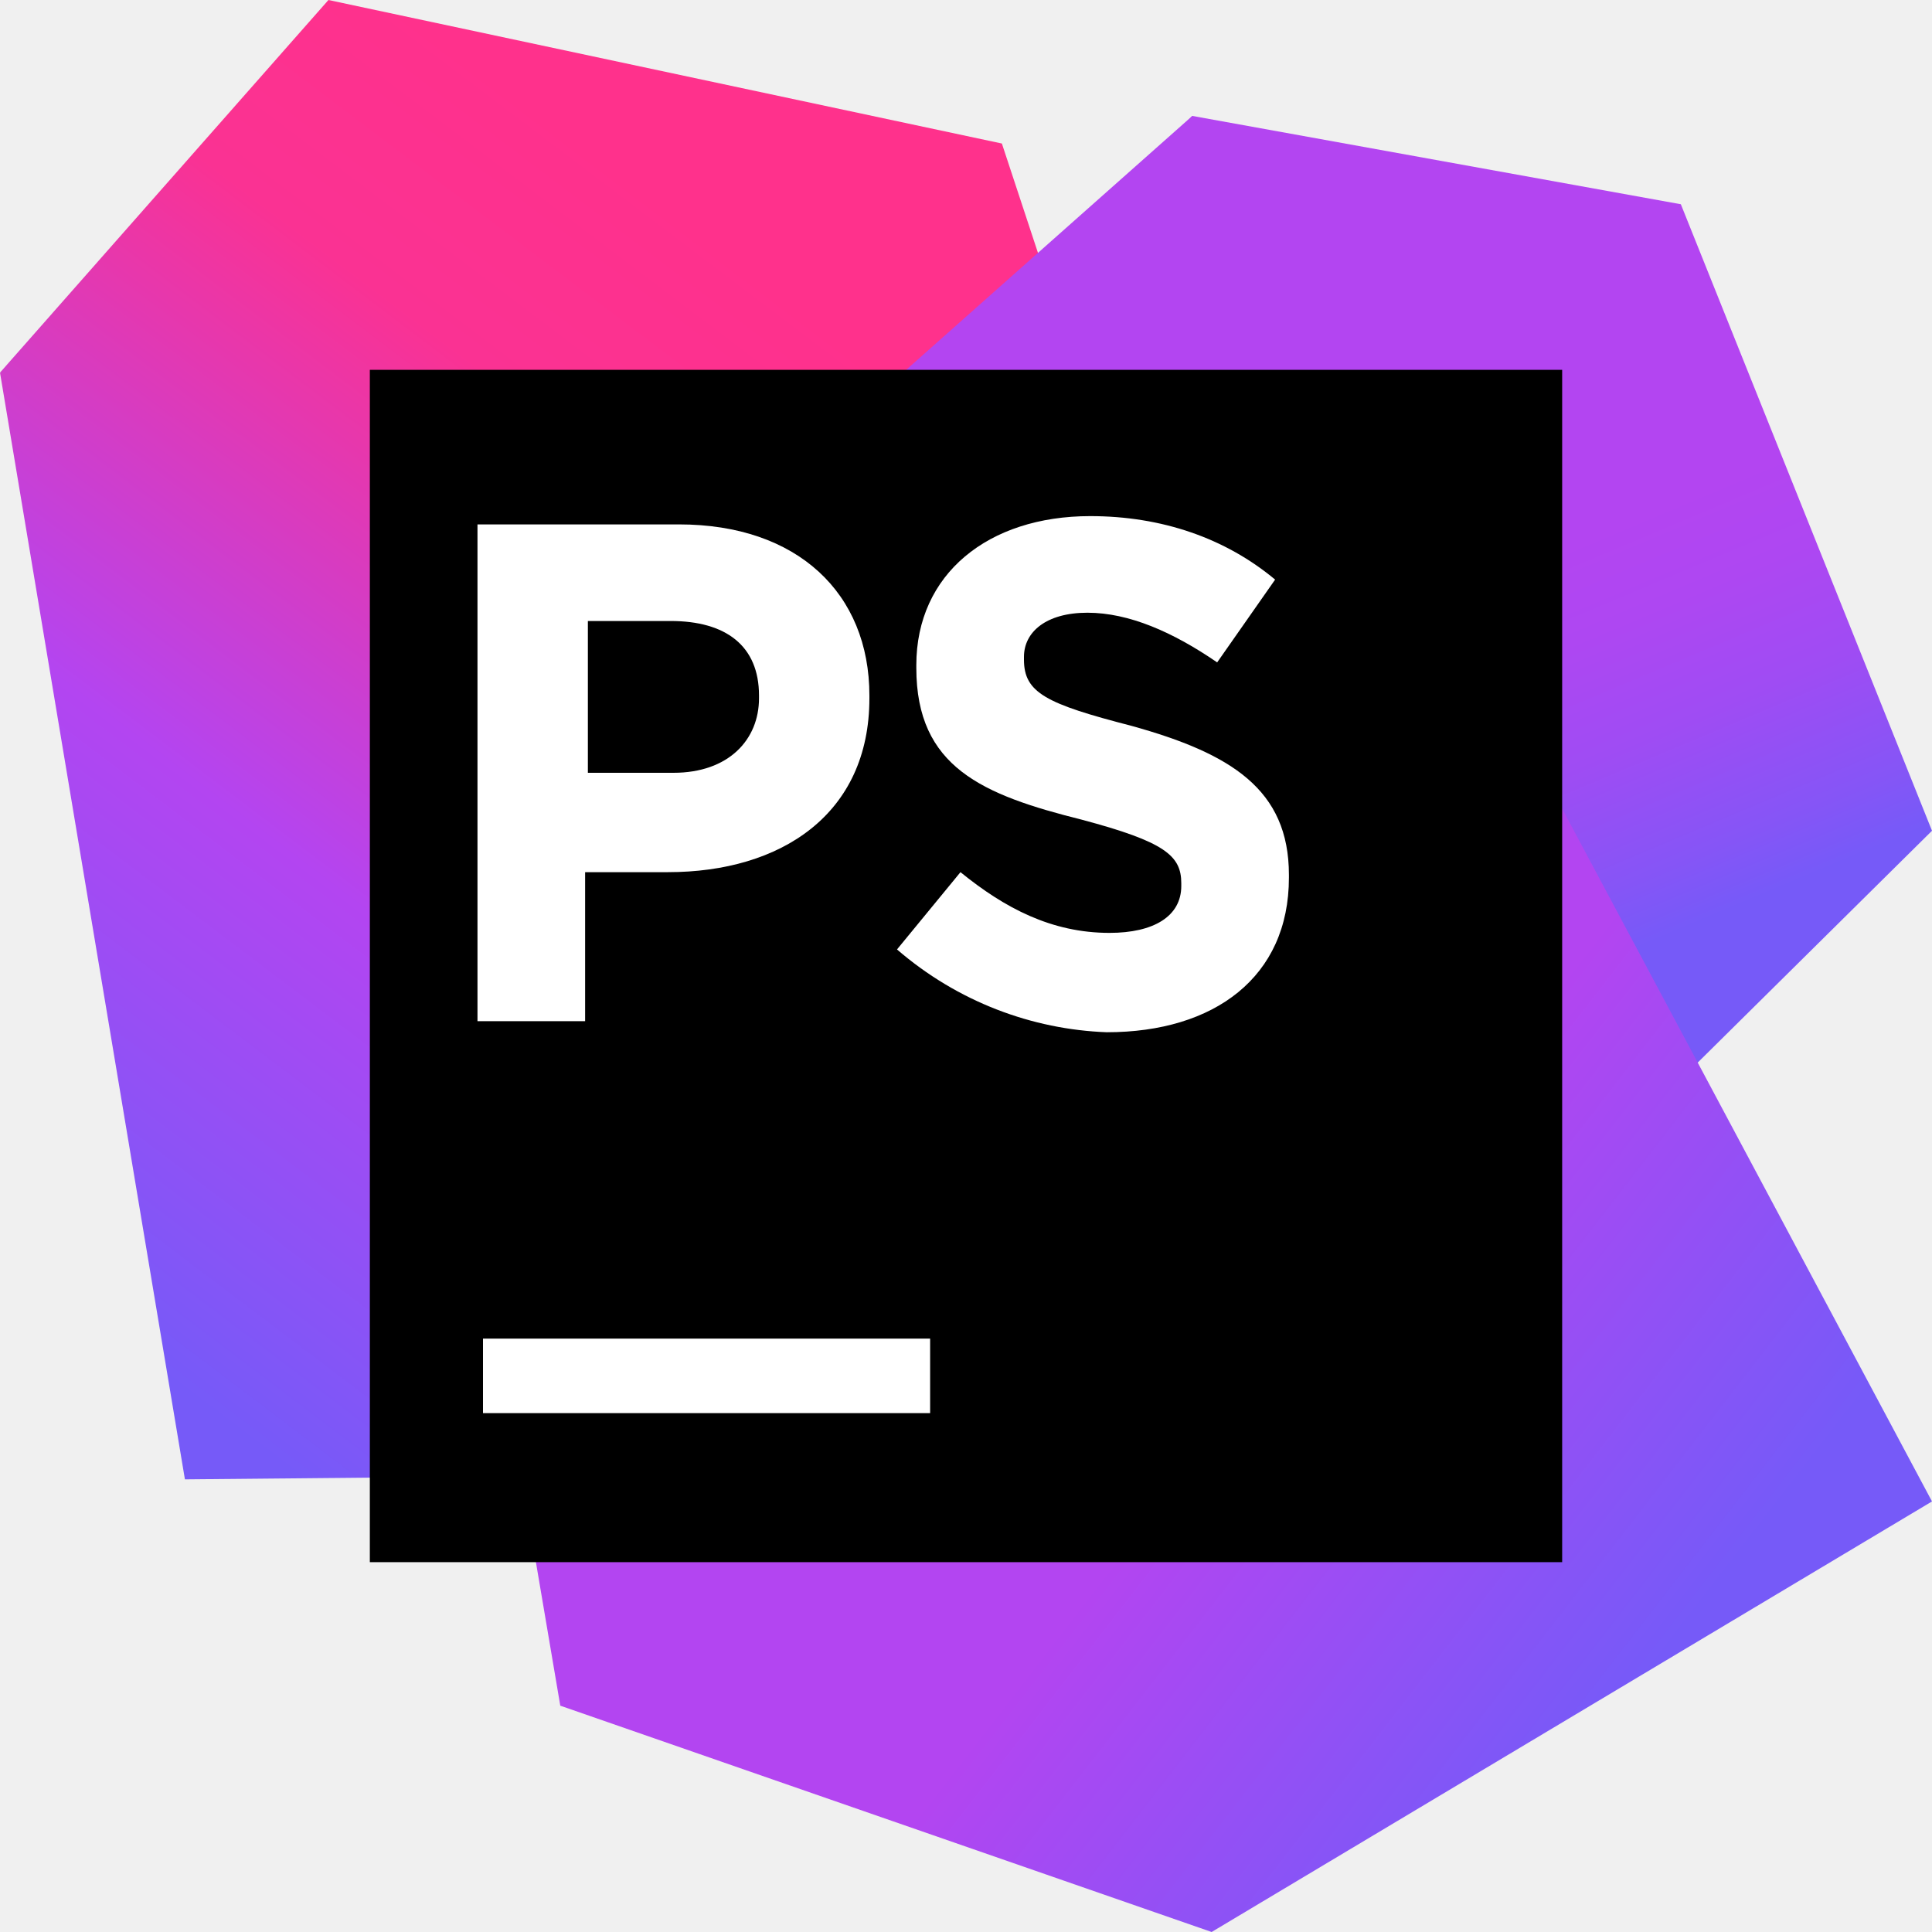
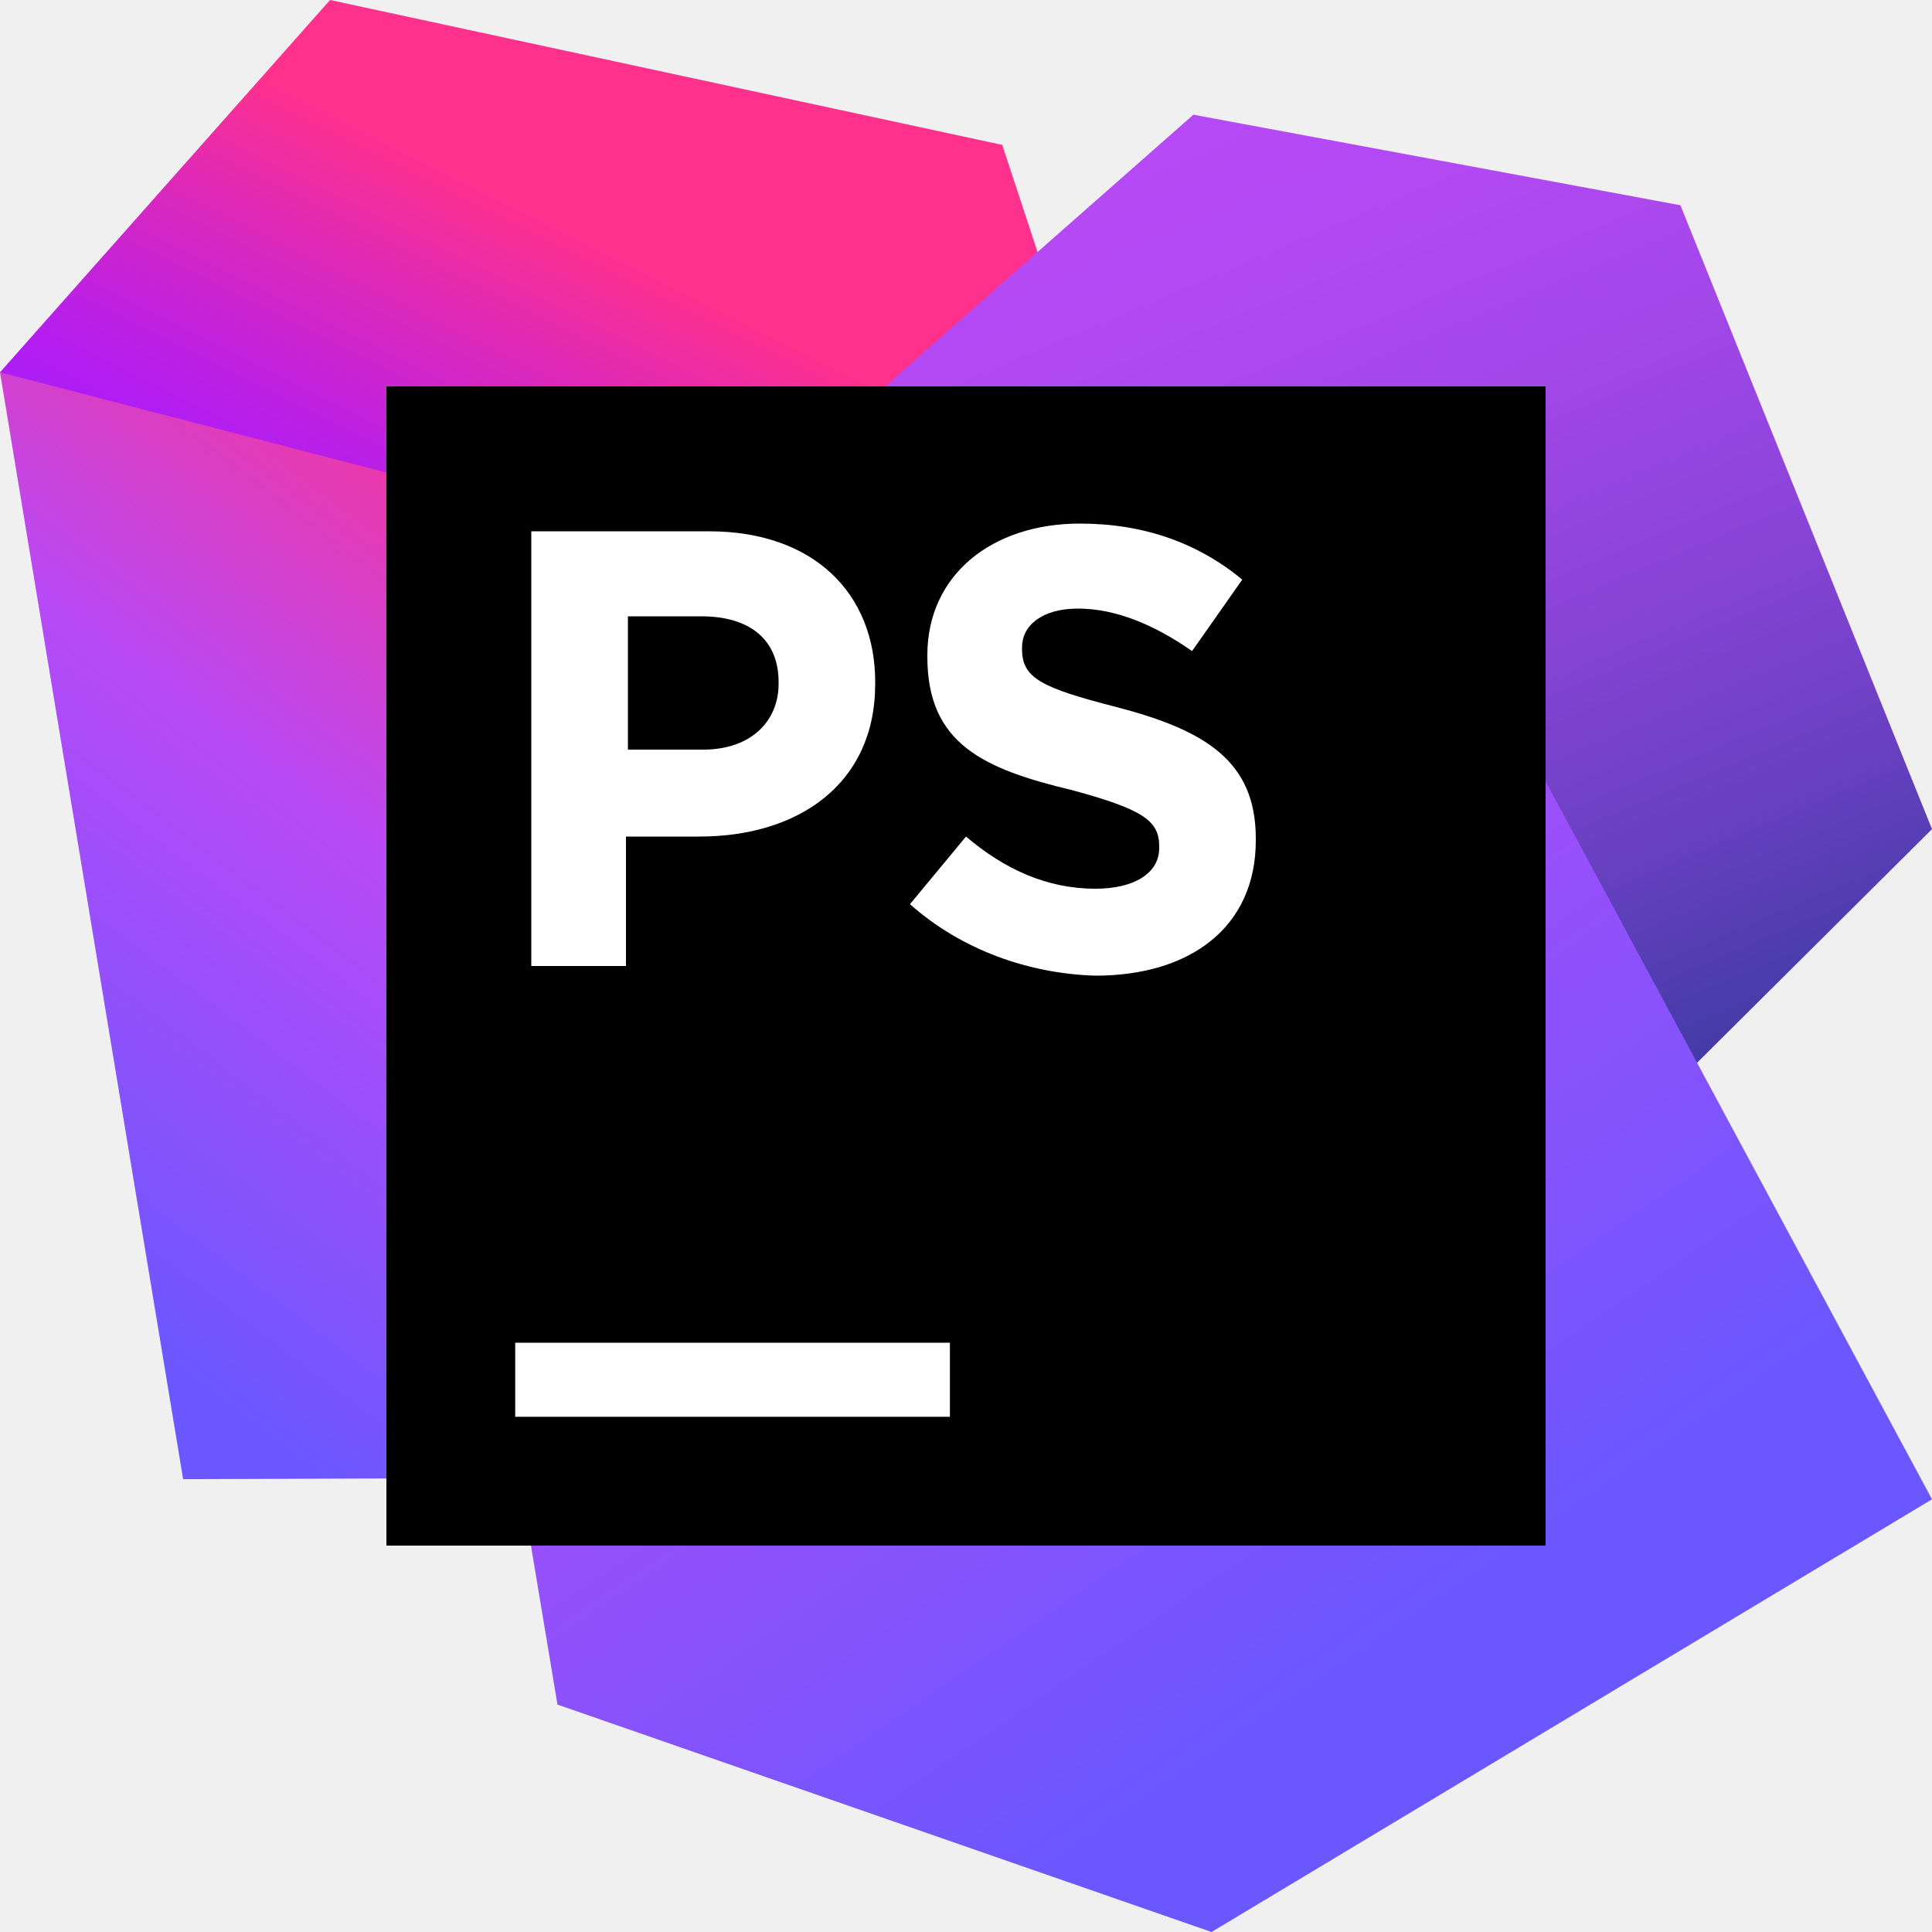
- <svg xmlns="http://www.w3.org/2000/svg" version="1.1" id="Layer_1" x="0px" y="0px" width="70px" height="70px" viewBox="0 0 70 70" style="enable-background:new 0 0 70 70;" xml:space="preserve">
+ <svg xmlns="http://www.w3.org/2000/svg" width="70" height="70" fill="none" viewBox="0 0 70 70">
+   <defs>
+     <linearGradient id="a" x1="17.617" x2="23.56" y1="21.533" y2="9.655" gradientUnits="userSpaceOnUse">
+       <stop offset="0" stop-color="#AF1DF5" />
+       <stop offset="0.21" stop-color="#BC20E4" />
+       <stop offset="0.63" stop-color="#DD29B8" />
+       <stop offset="1" stop-color="#FF318C" />
+     </linearGradient>
+     <linearGradient id="b" x1="2.258" x2="31.498" y1="48.027" y2="9.401" gradientUnits="userSpaceOnUse">
+       <stop offset="0.02" stop-color="#6B57FF" />
+       <stop offset="0.42" stop-color="#B74AF7" />
+       <stop offset="0.75" stop-color="#FF318C" />
+     </linearGradient>
+     <linearGradient id="c" x1="53.04" x2="35.657" y1="47.667" y2="6.426" gradientUnits="userSpaceOnUse">
+       <stop offset="0" stop-color="#293896" />
+       <stop offset="0.08" stop-color="#3B3AA2" />
+       <stop offset="0.29" stop-color="#6740C0" />
+       <stop offset="0.49" stop-color="#8A44D8" />
+       <stop offset="0.68" stop-color="#A347E9" />
+       <stop offset="0.86" stop-color="#B249F3" />
+       <stop offset="1" stop-color="#B74AF7" />
+     </linearGradient>
+     <linearGradient id="d" x1="50.044" x2="23.634" y1="61.283" y2="22.588" gradientUnits="userSpaceOnUse">
+       <stop offset="0.02" stop-color="#6B57FF" />
+       <stop offset="0.78" stop-color="#B74AF7" />
+     </linearGradient>
+   </defs>
+   <path fill="url(#a)" d="M38.646 12.323L36.312 5.25L11.958 0L0 13.489L13.125 20.198L34.927 30.041L38.646 12.323Z" />
+   <path fill="url(#b)" d="M26.979 20.489L0 13.489L6.635 53.593L26.469 53.52L26.979 20.489Z" />
+   <path fill="url(#c)" d="M18.958 25.666L34.052 12.25L43.239 4.156L60.885 7.437L70 30.041L56.875 43.093L18.958 25.666Z" />
+   <path fill="url(#d)" d="M49.948 17.063L14.219 16.917L19.25 56.073L20.198 61.76L43.896 70L70 54.323L49.948 17.063Z" />
  <g>
-     <g>
-       <linearGradient id="SVGID_1_" gradientUnits="userSpaceOnUse" x1="0.558" y1="46.846" x2="29.947" y2="8.026">
-         <stop offset="1.612903e-002" style="stop-color:#765AF8" />
-         <stop offset="0.382" style="stop-color:#B345F1" />
-         <stop offset="0.758" style="stop-color:#FA3293" />
-         <stop offset="0.941" style="stop-color:#FF318C" />
-       </linearGradient>
-       <polygon style="fill:url(#SVGID_1_);" points="39.6,15.2 36.3,5.2 11.9,0 0,13.5 37.2,32.5   " />
-       <linearGradient id="SVGID_2_" gradientUnits="userSpaceOnUse" x1="2.73" y1="48.379" x2="32.072" y2="9.621">
-         <stop offset="1.612903e-002" style="stop-color:#765AF8" />
-         <stop offset="0.382" style="stop-color:#B345F1" />
-         <stop offset="0.758" style="stop-color:#FA3293" />
-         <stop offset="0.941" style="stop-color:#FF318C" />
-       </linearGradient>
-       <polygon style="fill:url(#SVGID_2_);" points="28,41.4 27.3,20.6 0,13.5 6.7,53.6 28,53.4   " />
-       <linearGradient id="SVGID_3_" gradientUnits="userSpaceOnUse" x1="50.857" y1="46.405" x2="34.274" y2="7.048">
-         <stop offset="0.183" style="stop-color:#765AF8" />
-         <stop offset="0.238" style="stop-color:#8655F6" />
-         <stop offset="0.345" style="stop-color:#9F4CF3" />
-         <stop offset="0.443" style="stop-color:#AE47F2" />
-         <stop offset="0.522" style="stop-color:#B345F1" />
-       </linearGradient>
-       <polygon style="fill:url(#SVGID_3_);" points="22.1,41 23.4,24.5 43.2,4.2 60.9,7.4 70,30.1 60.5,39.5 45,37 35.4,47.1   " />
-       <linearGradient id="SVGID_4_" gradientUnits="userSpaceOnUse" x1="63.266" y1="57.339" x2="24.698" y2="27.516">
-         <stop offset="1.612903e-002" style="stop-color:#765AF8" />
-         <stop offset="0.382" style="stop-color:#B345F1" />
-       </linearGradient>
-       <polygon style="fill:url(#SVGID_4_);" points="43.2,4.2 14.8,29.4 20.3,61.8 43.9,70 70,54.4   " />
-     </g>
-     <g>
-       <rect x="13.4" y="13.4" style="fill:#000000;" width="43.2" height="43.2" />
-       <rect x="17.5" y="48.5" style="fill:#FFFFFF;" width="16.2" height="2.7" />
-       <path style="fill:#FFFFFF;" d="M17.3,19h7.3c4.3,0,6.9,2.5,6.9,6.2v0.1c0,4.2-3.2,6.3-7.3,6.3h-3l0,5.4h-3.9L17.3,19z M24.4,28    c2,0,3.1-1.2,3.1-2.7v-0.1c0-1.8-1.2-2.7-3.2-2.7h-3V28H24.4z" />
-       <path style="fill:#FFFFFF;" d="M32.5,34.4l2.3-2.8c1.6,1.3,3.3,2.2,5.4,2.2c1.6,0,2.6-0.6,2.6-1.7V32c0-1-0.6-1.5-3.6-2.3    c-3.6-0.9-6-1.9-6-5.5v-0.1c0-3.3,2.6-5.4,6.3-5.4c2.6,0,4.9,0.8,6.7,2.3l-2.1,3c-1.6-1.1-3.2-1.8-4.7-1.8c-1.5,0-2.3,0.7-2.3,1.6    v0.1c0,1.2,0.8,1.6,3.9,2.4c3.6,1,5.7,2.3,5.7,5.4v0.1c0,3.6-2.7,5.6-6.6,5.6C37.4,37.3,34.7,36.3,32.5,34.4" />
-     </g>
+     <path fill="#000000" d="M56 14H14V56H56V14Z" />
+     <path fill="#FFFFFF" d="M34.417 48.65H18.667V51.333H34.417V48.65Z" />
+     <path fill="#FFFFFF" d="M32.97 32.76L35 30.31C36.4 31.5 37.94 32.2 39.69 32.2C41.09 32.2 42 31.64 42 30.73V30.66C42 29.75 41.44 29.33 38.85 28.63C35.63 27.86 33.6 26.95 33.6 23.8V23.73C33.6 20.86 35.91 18.97 39.13 18.97C41.44 18.97 43.4 19.67 45.01 21L43.19 23.59C41.79 22.61 40.39 22.05 39.06 22.05C37.73 22.05 37.03 22.68 37.03 23.45V23.52C37.03 24.57 37.73 24.92 40.46 25.62C43.68 26.46 45.5 27.58 45.5 30.38V30.45C45.5 33.6 43.12 35.35 39.69 35.35C37.31 35.28 34.86 34.44 32.97 32.76Z" />
+     <path fill="#FFFFFF" d="M19.25 19.25H25.69C29.47 19.25 31.71 21.49 31.71 24.71V24.78C31.71 28.42 28.91 30.31 25.34 30.31H22.68V35H19.25V19.25ZM25.48 27.16C27.23 27.16 28.21 26.11 28.21 24.78V24.71C28.21 23.17 27.16 22.33 25.41 22.33H22.75V27.16H25.48Z" />
  </g>
</svg>
